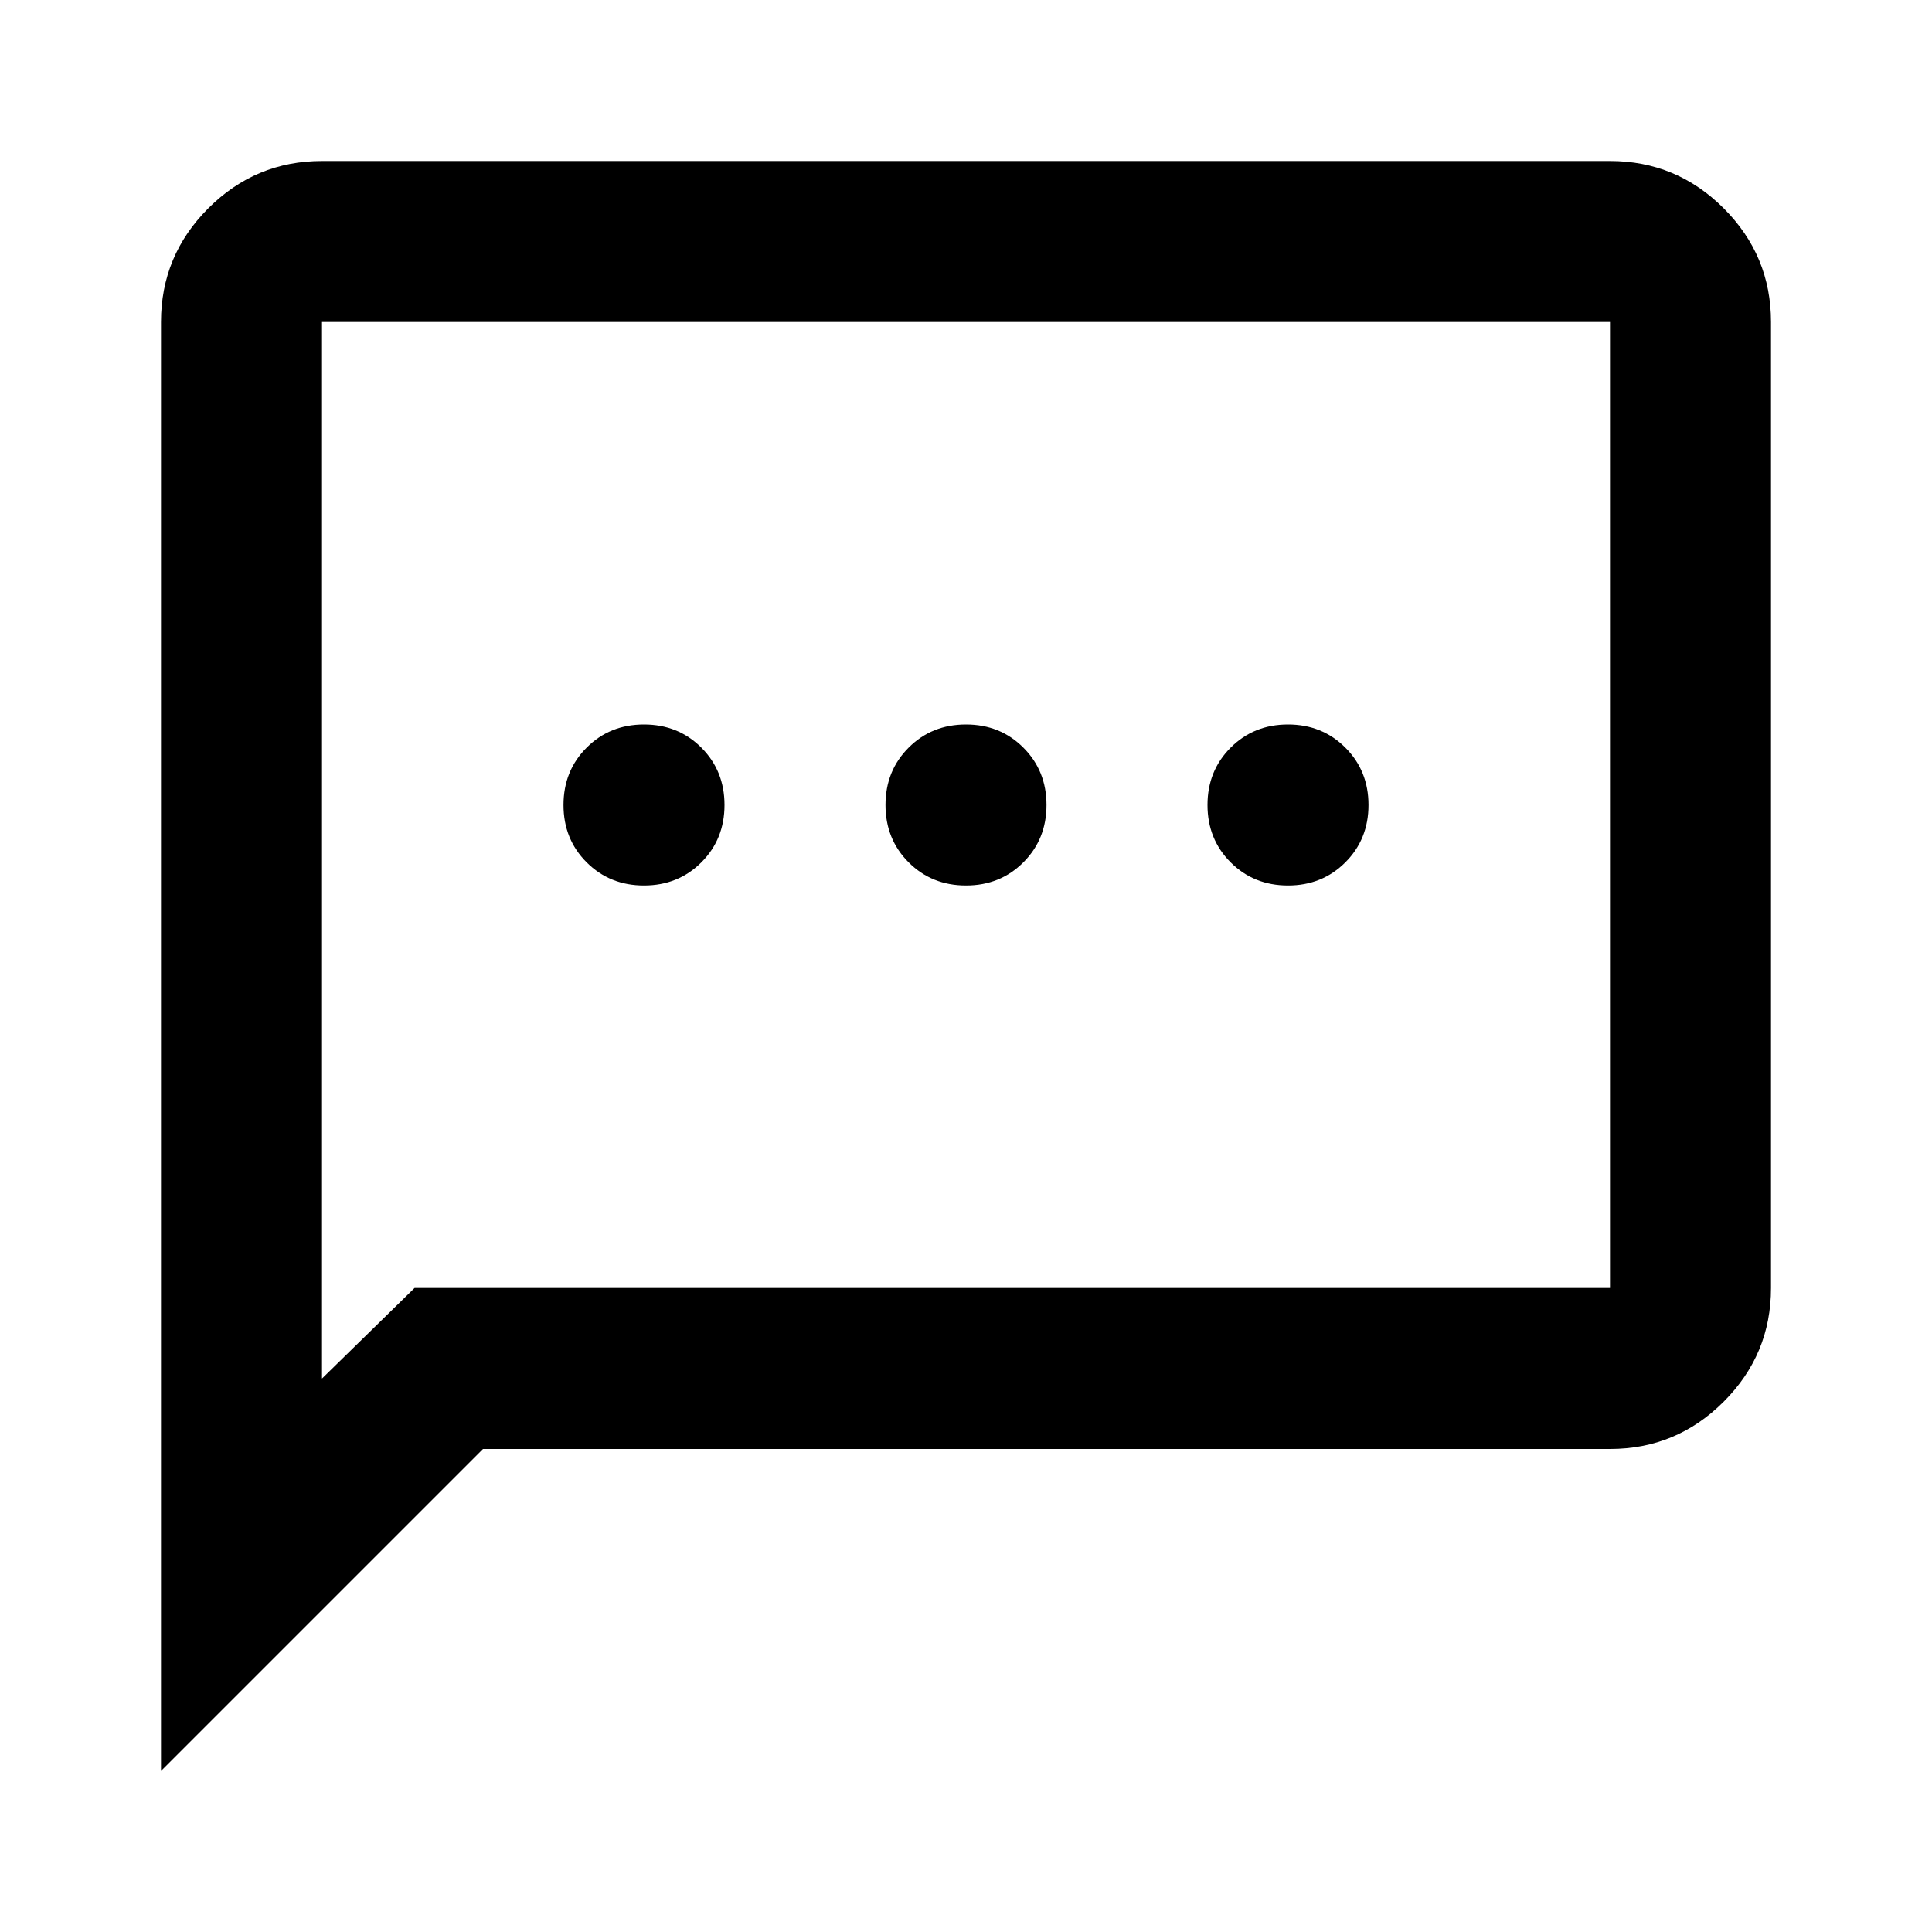
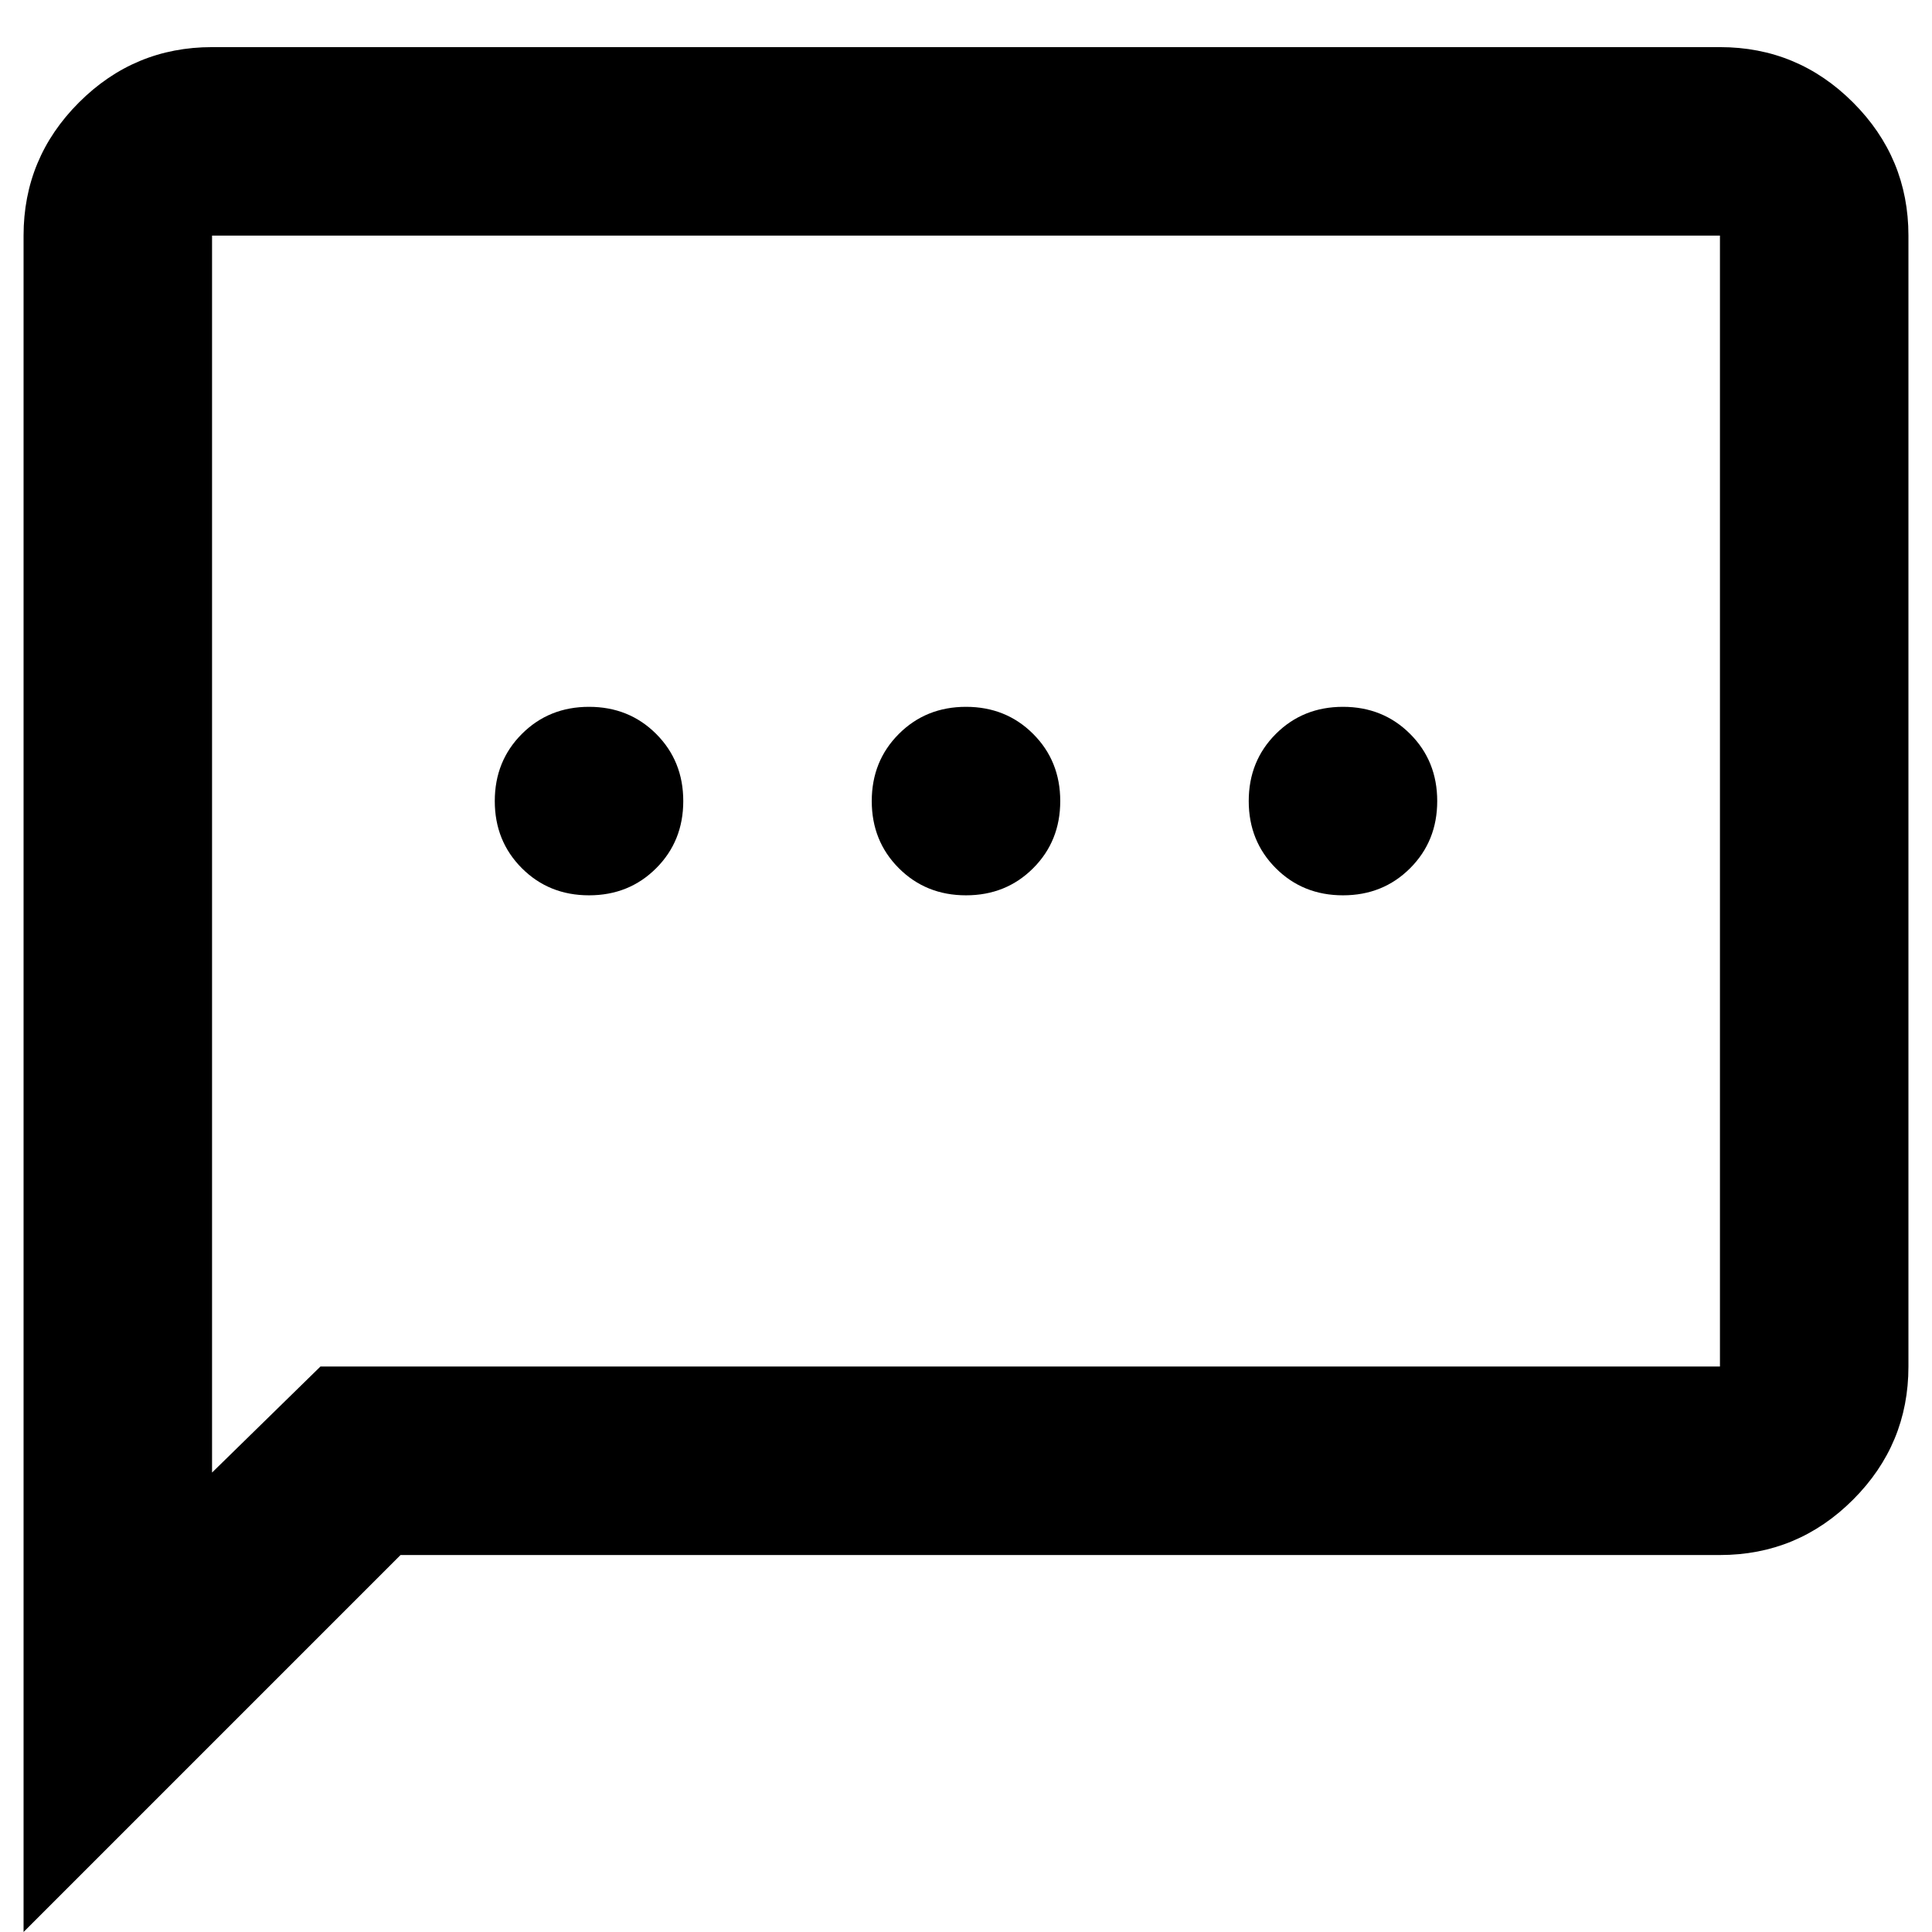
- <svg xmlns="http://www.w3.org/2000/svg" width="18px" height="18px" viewBox="0 -960 960 960">
-   <path d="M320-520q17 0 28.5-11.5T360-560q0-17-11.5-28.5T320-600q-17 0-28.5 11.5T280-560q0 17 11.5 28.5T320-520Zm160 0q17 0 28.5-11.5T520-560q0-17-11.5-28.5T480-600q-17 0-28.5 11.5T440-560q0 17 11.5 28.5T480-520Zm160 0q17 0 28.5-11.5T680-560q0-17-11.5-28.5T640-600q-17 0-28.5 11.5T600-560q0 17 11.5 28.5T640-520ZM80-80v-720q0-33 23.5-56.5T160-880h640q33 0 56.5 23.5T880-800v480q0 33-23.5 56.5T800-240H240L80-80Zm126-240h594v-480H160v525l46-45Zm-46 0v-480 480Z" />
+ <svg xmlns="http://www.w3.org/2000/svg" height="18" width="18" viewBox="80 -900 800 820">
+   <path fill="#000000" d="M320-520q17 0 28.5-11.5T360-560q0-17-11.5-28.5T320-600q-17 0-28.5 11.5T280-560q0 17 11.5 28.5T320-520Zm160 0q17 0 28.5-11.5T520-560q0-17-11.5-28.5T480-600q-17 0-28.5 11.5T440-560q0 17 11.5 28.5T480-520Zm160 0q17 0 28.5-11.5T680-560q0-17-11.5-28.5T640-600q-17 0-28.5 11.5T600-560q0 17 11.5 28.5T640-520ZM80-80v-720q0-33 23.5-56.5T160-880h640q33 0 56.5 23.5T880-800v480q0 33-23.5 56.5T800-240H240L80-80Zm126-240h594v-480H160v525l46-45Zm-46 0v-480 480Z" />
</svg>
